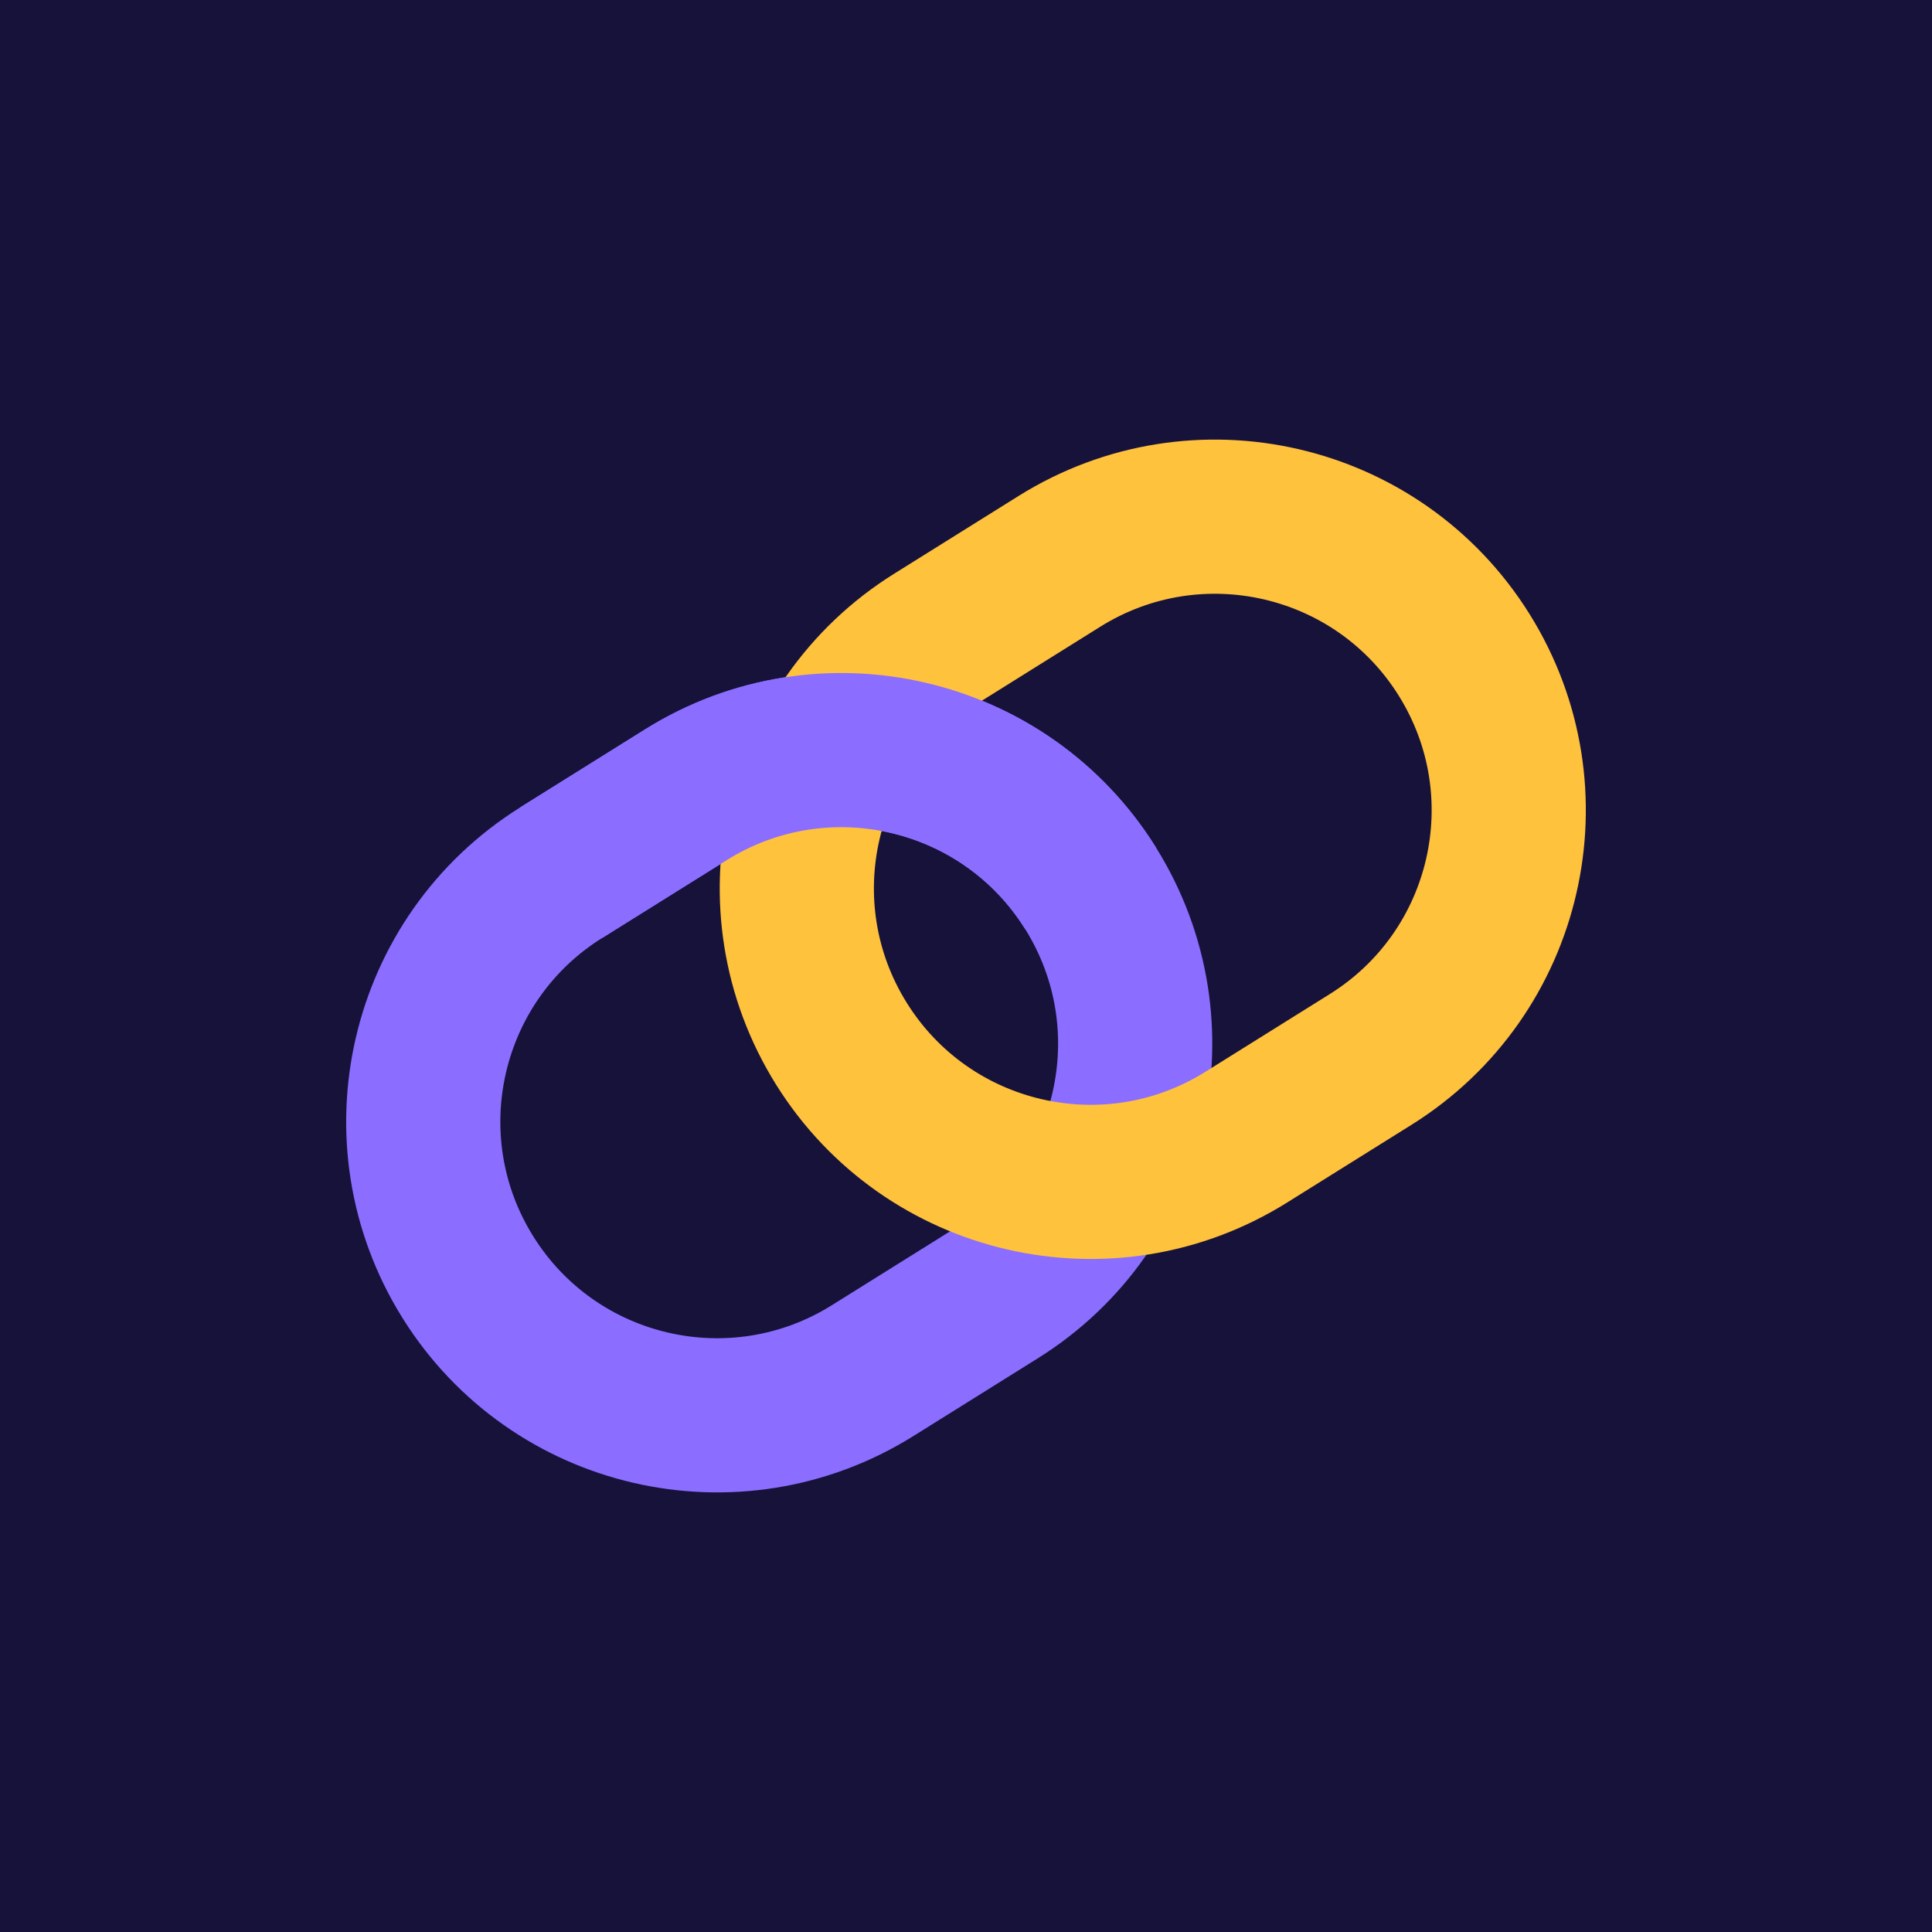
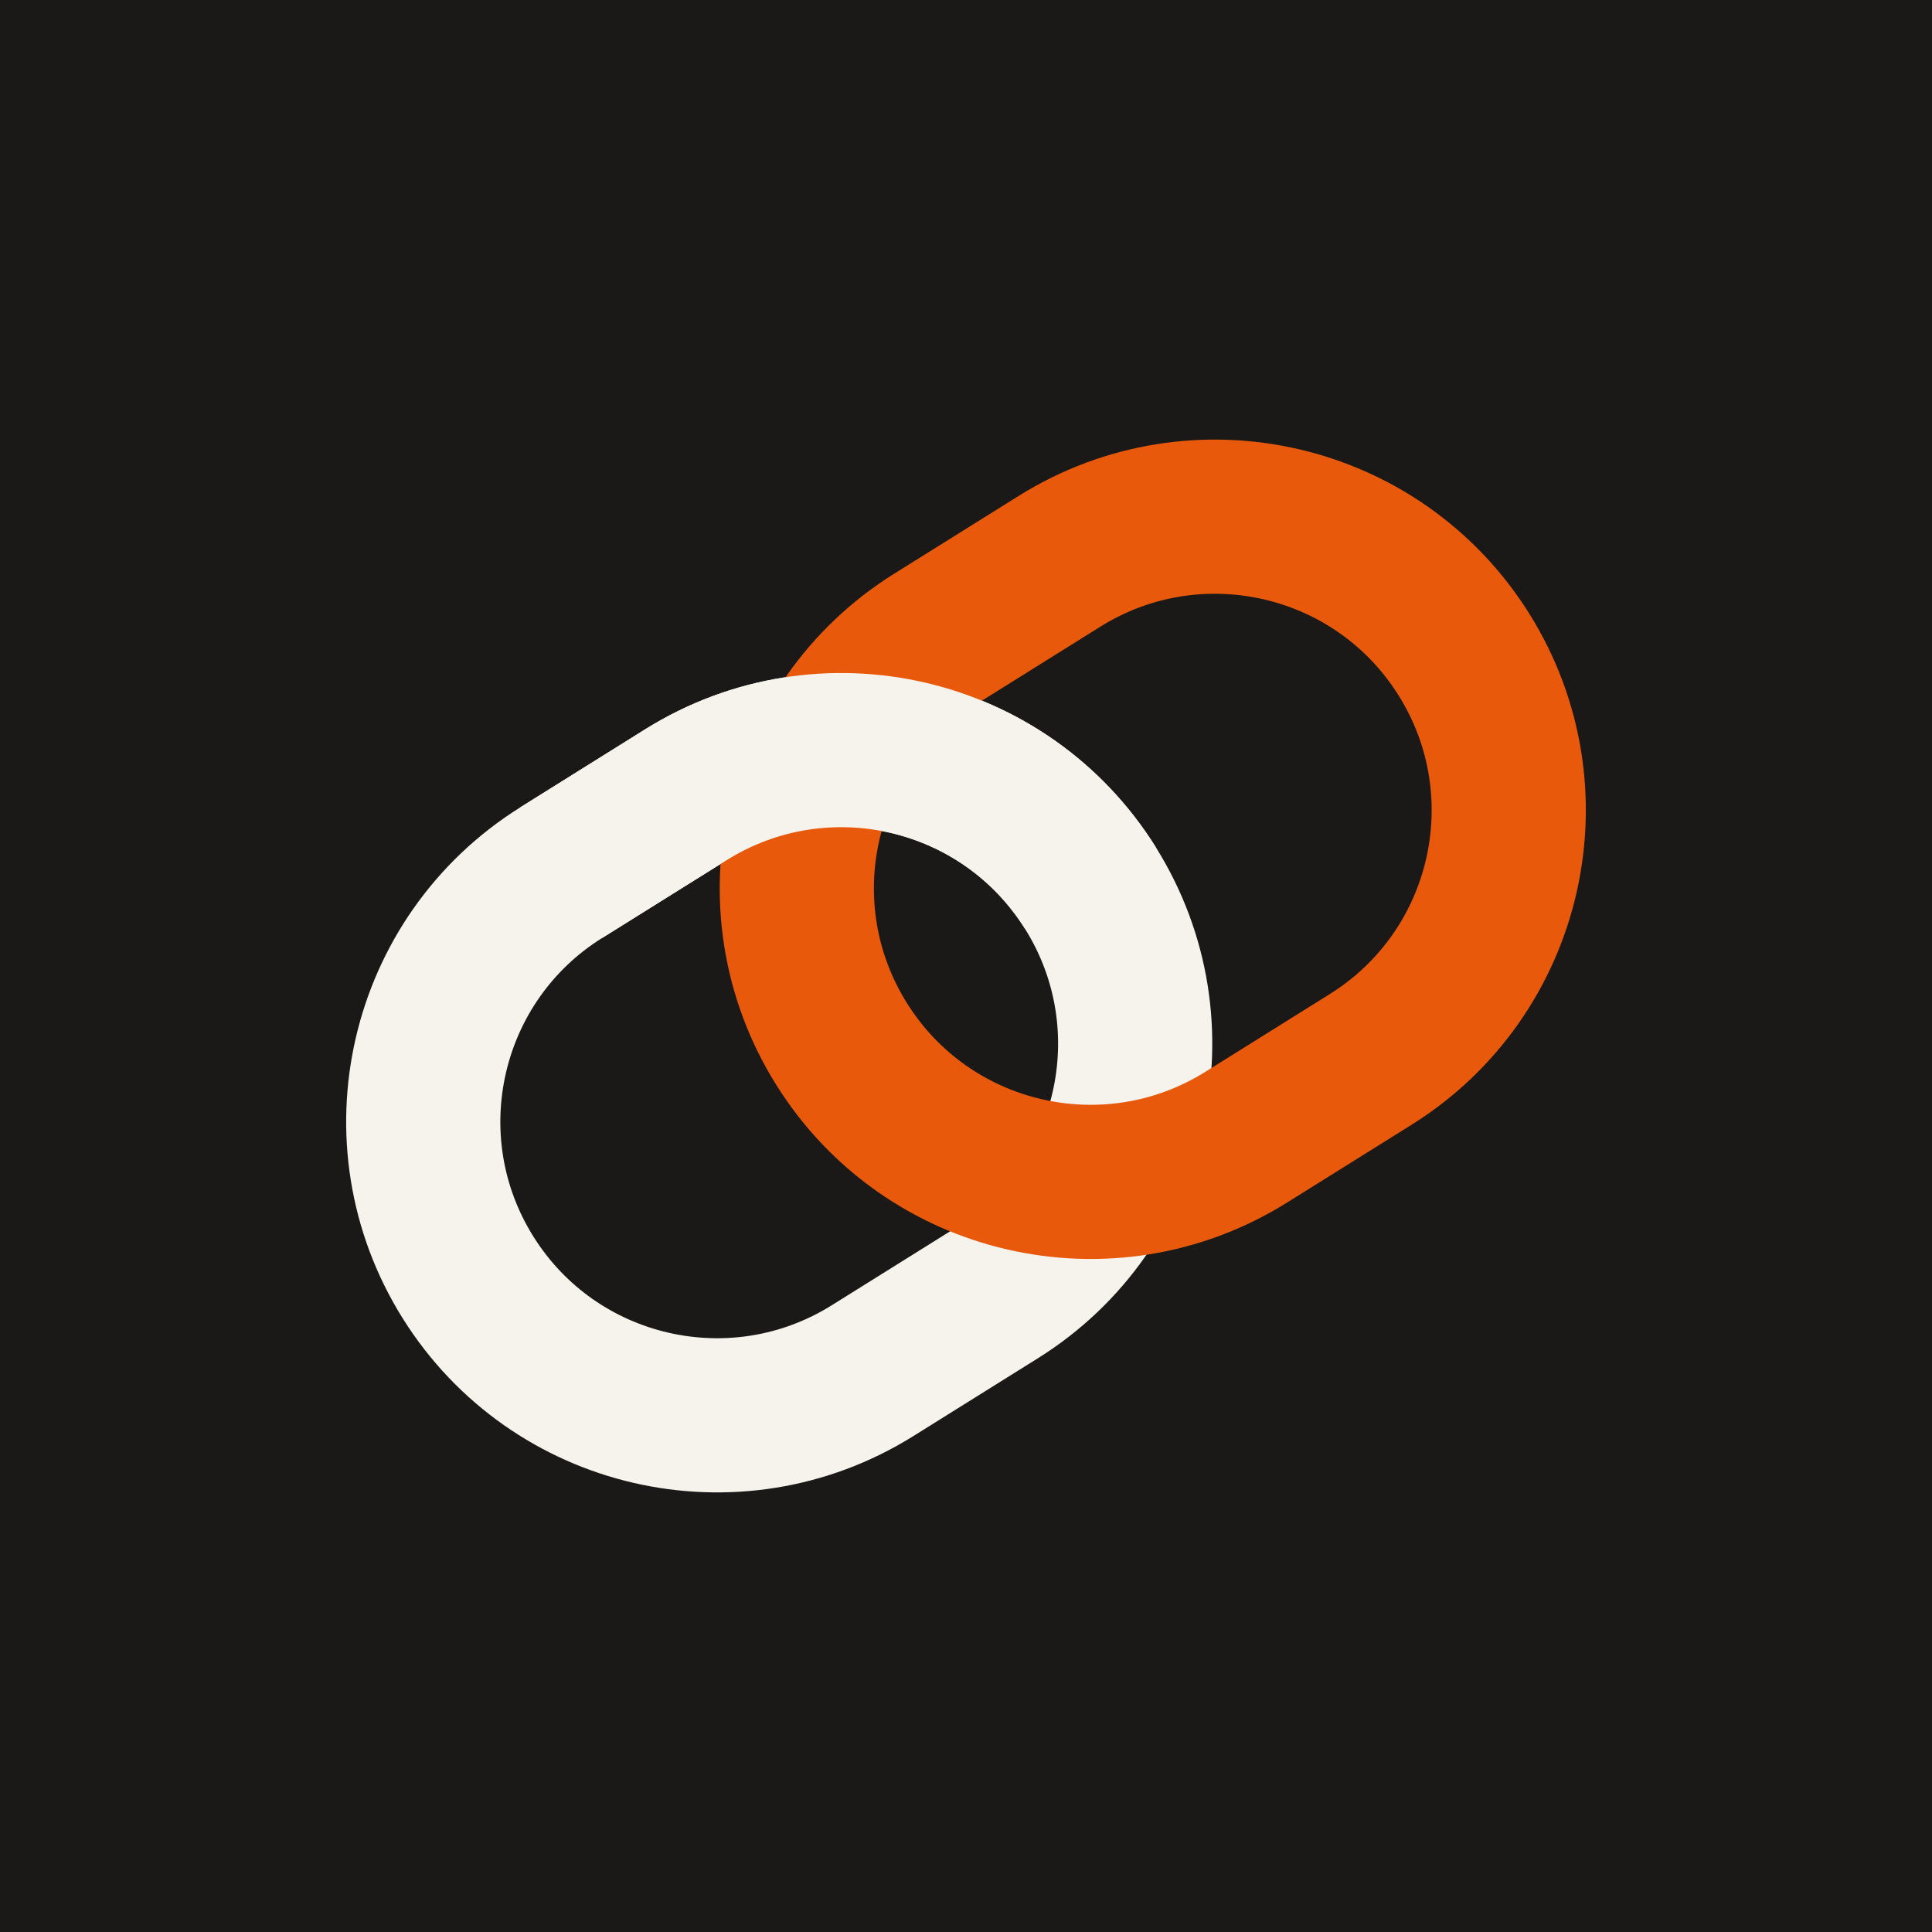
<svg xmlns="http://www.w3.org/2000/svg" viewBox="0 0 40 40">
-   <rect width="40" height="40" fill="#17123a" />
+   <rect width="40" height="40" fill="#1a1917" />
  <g transform="translate(4.8 4.8) scale(.76)">
    <defs>
      <clipPath id="k">
        <rect x="12" y="6" width="16" height="14" />
      </clipPath>
    </defs>
    <g transform="rotate(-32 20 20)" fill="none" stroke-width="4.2">
-       <rect x="4" y="12" width="20" height="16" rx="8" stroke="#8b6dff" />
-       <rect x="16" y="12" width="20" height="16" rx="8" stroke="#ffc23d" />
-       <rect x="4" y="12" width="20" height="16" rx="8" stroke="#8b6dff" clip-path="url(#k)" />
+       <rect x="4" y="12" width="20" height="16" rx="8" stroke="#f6f3ec" />
+       <rect x="16" y="12" width="20" height="16" rx="8" stroke="#e8590c" />
+       <rect x="4" y="12" width="20" height="16" rx="8" stroke="#f6f3ec" clip-path="url(#k)" />
    </g>
  </g>
</svg>
